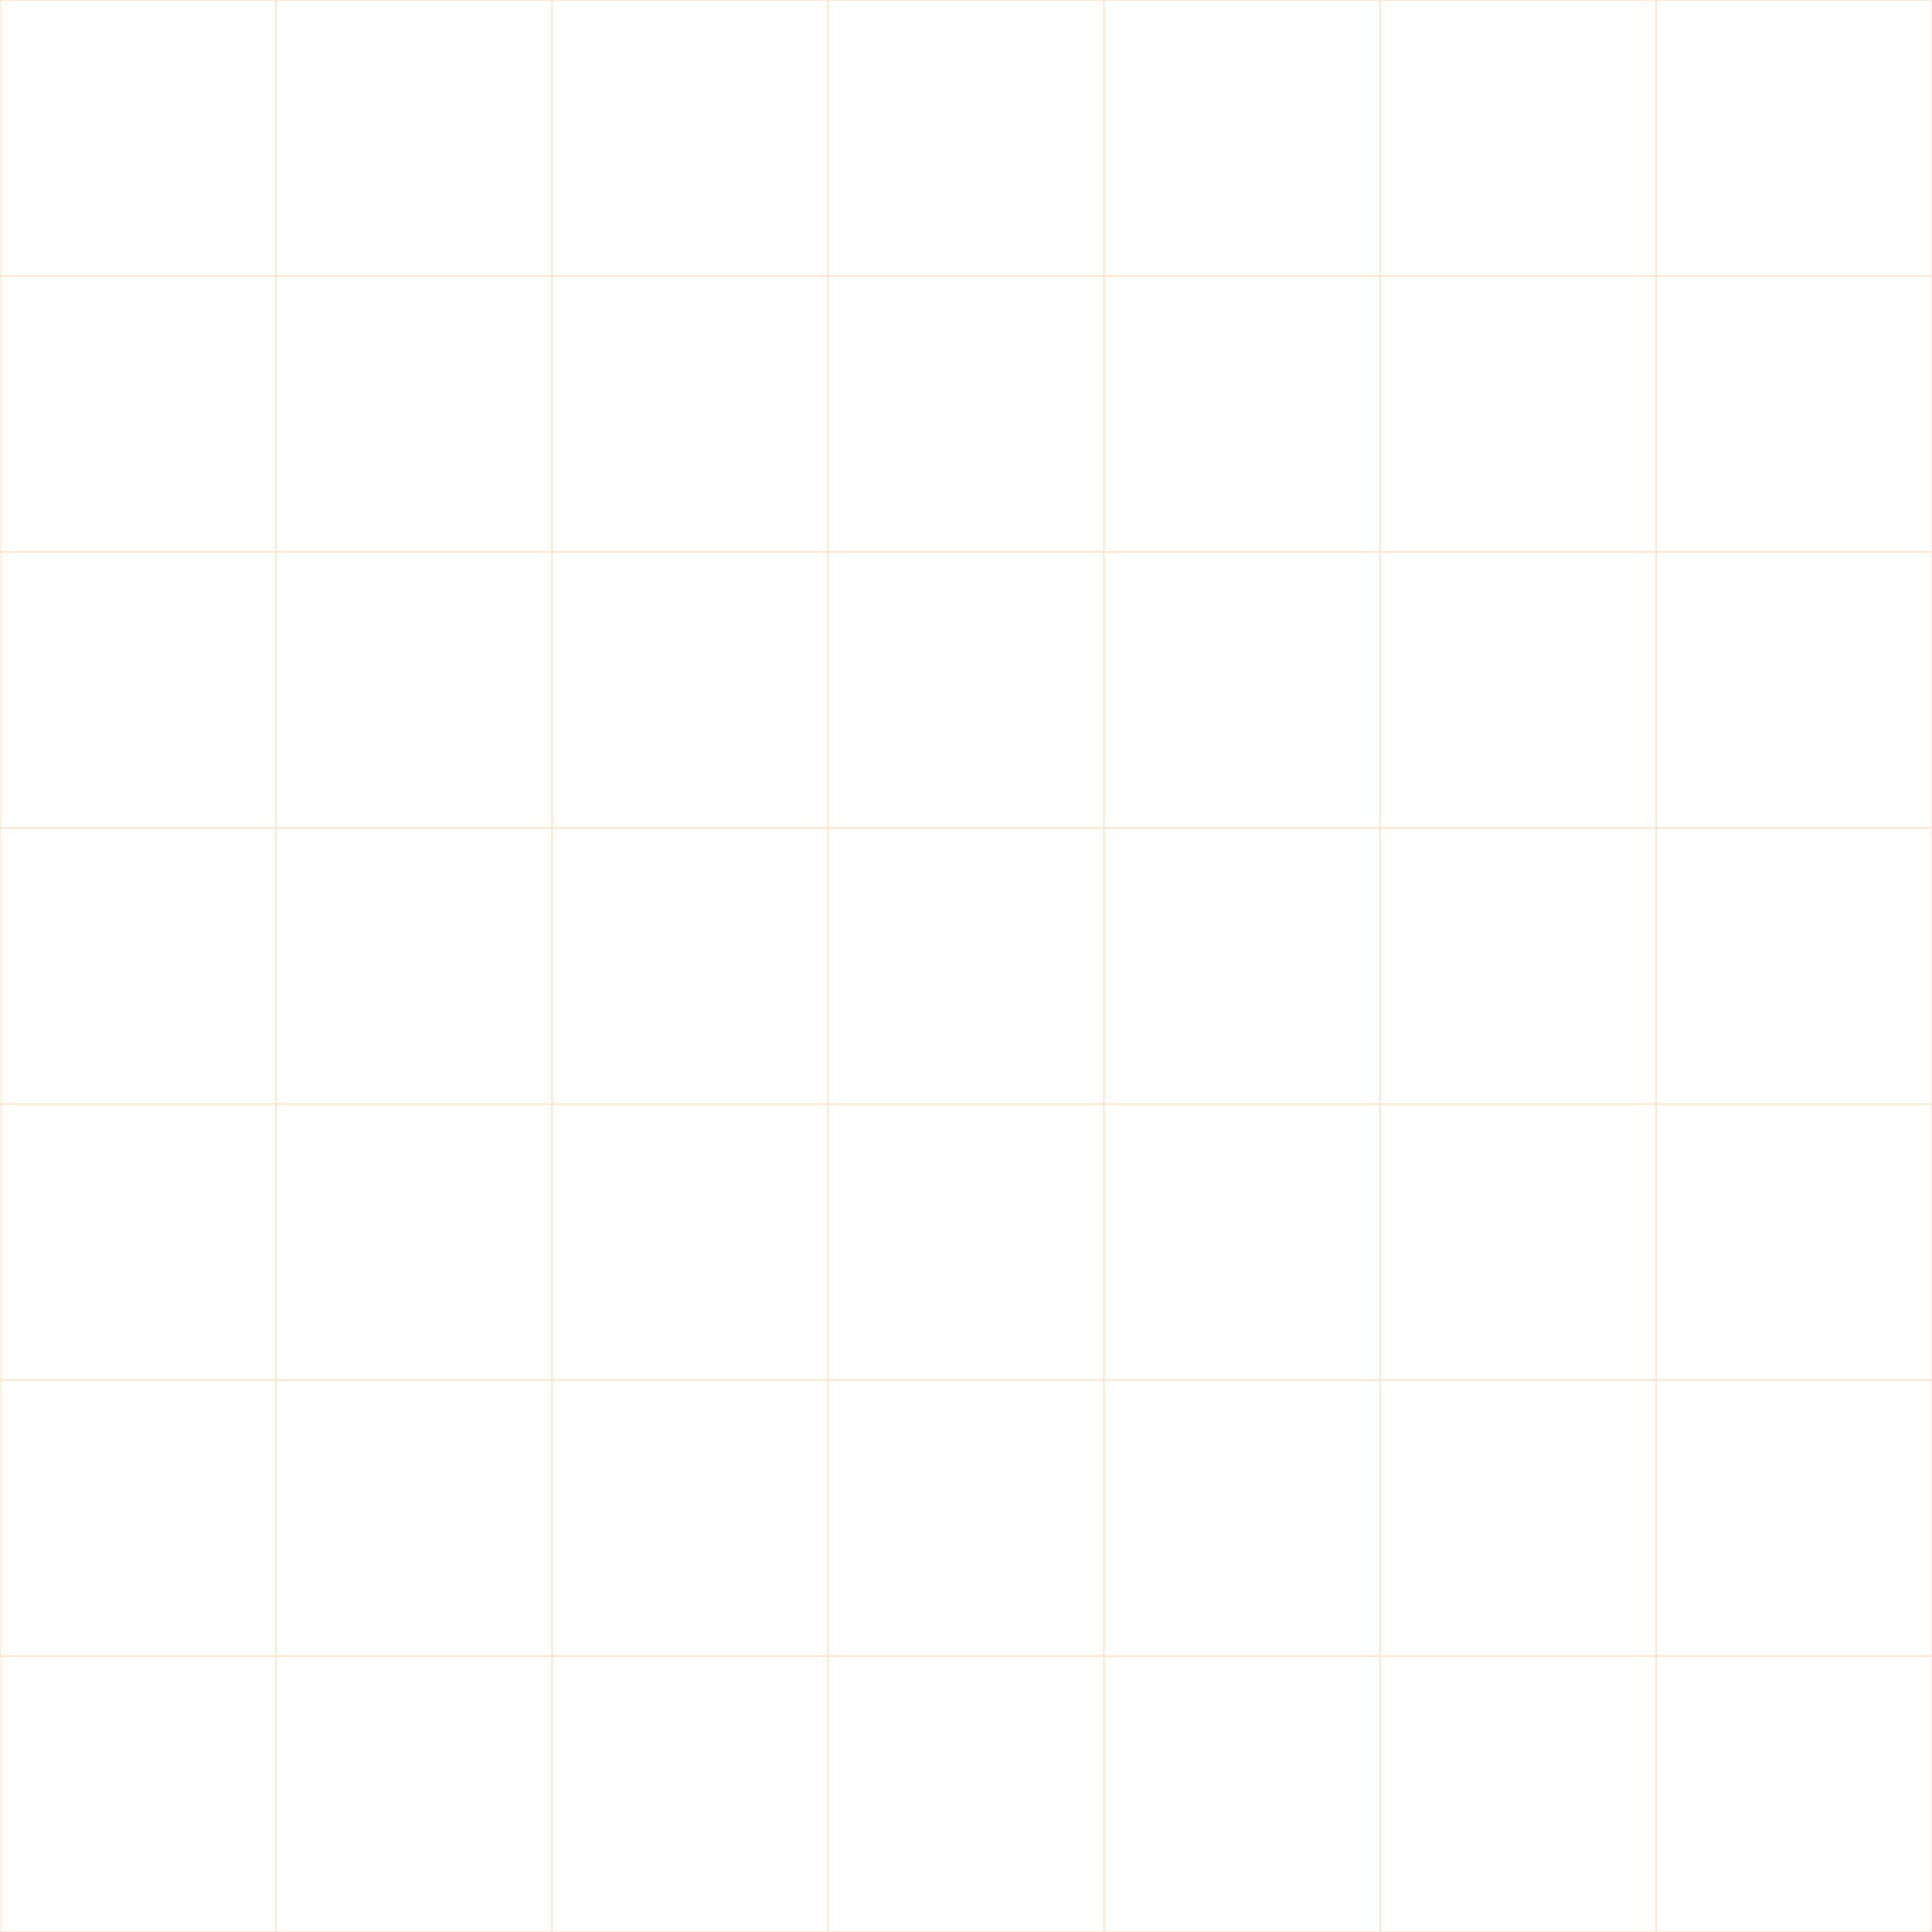
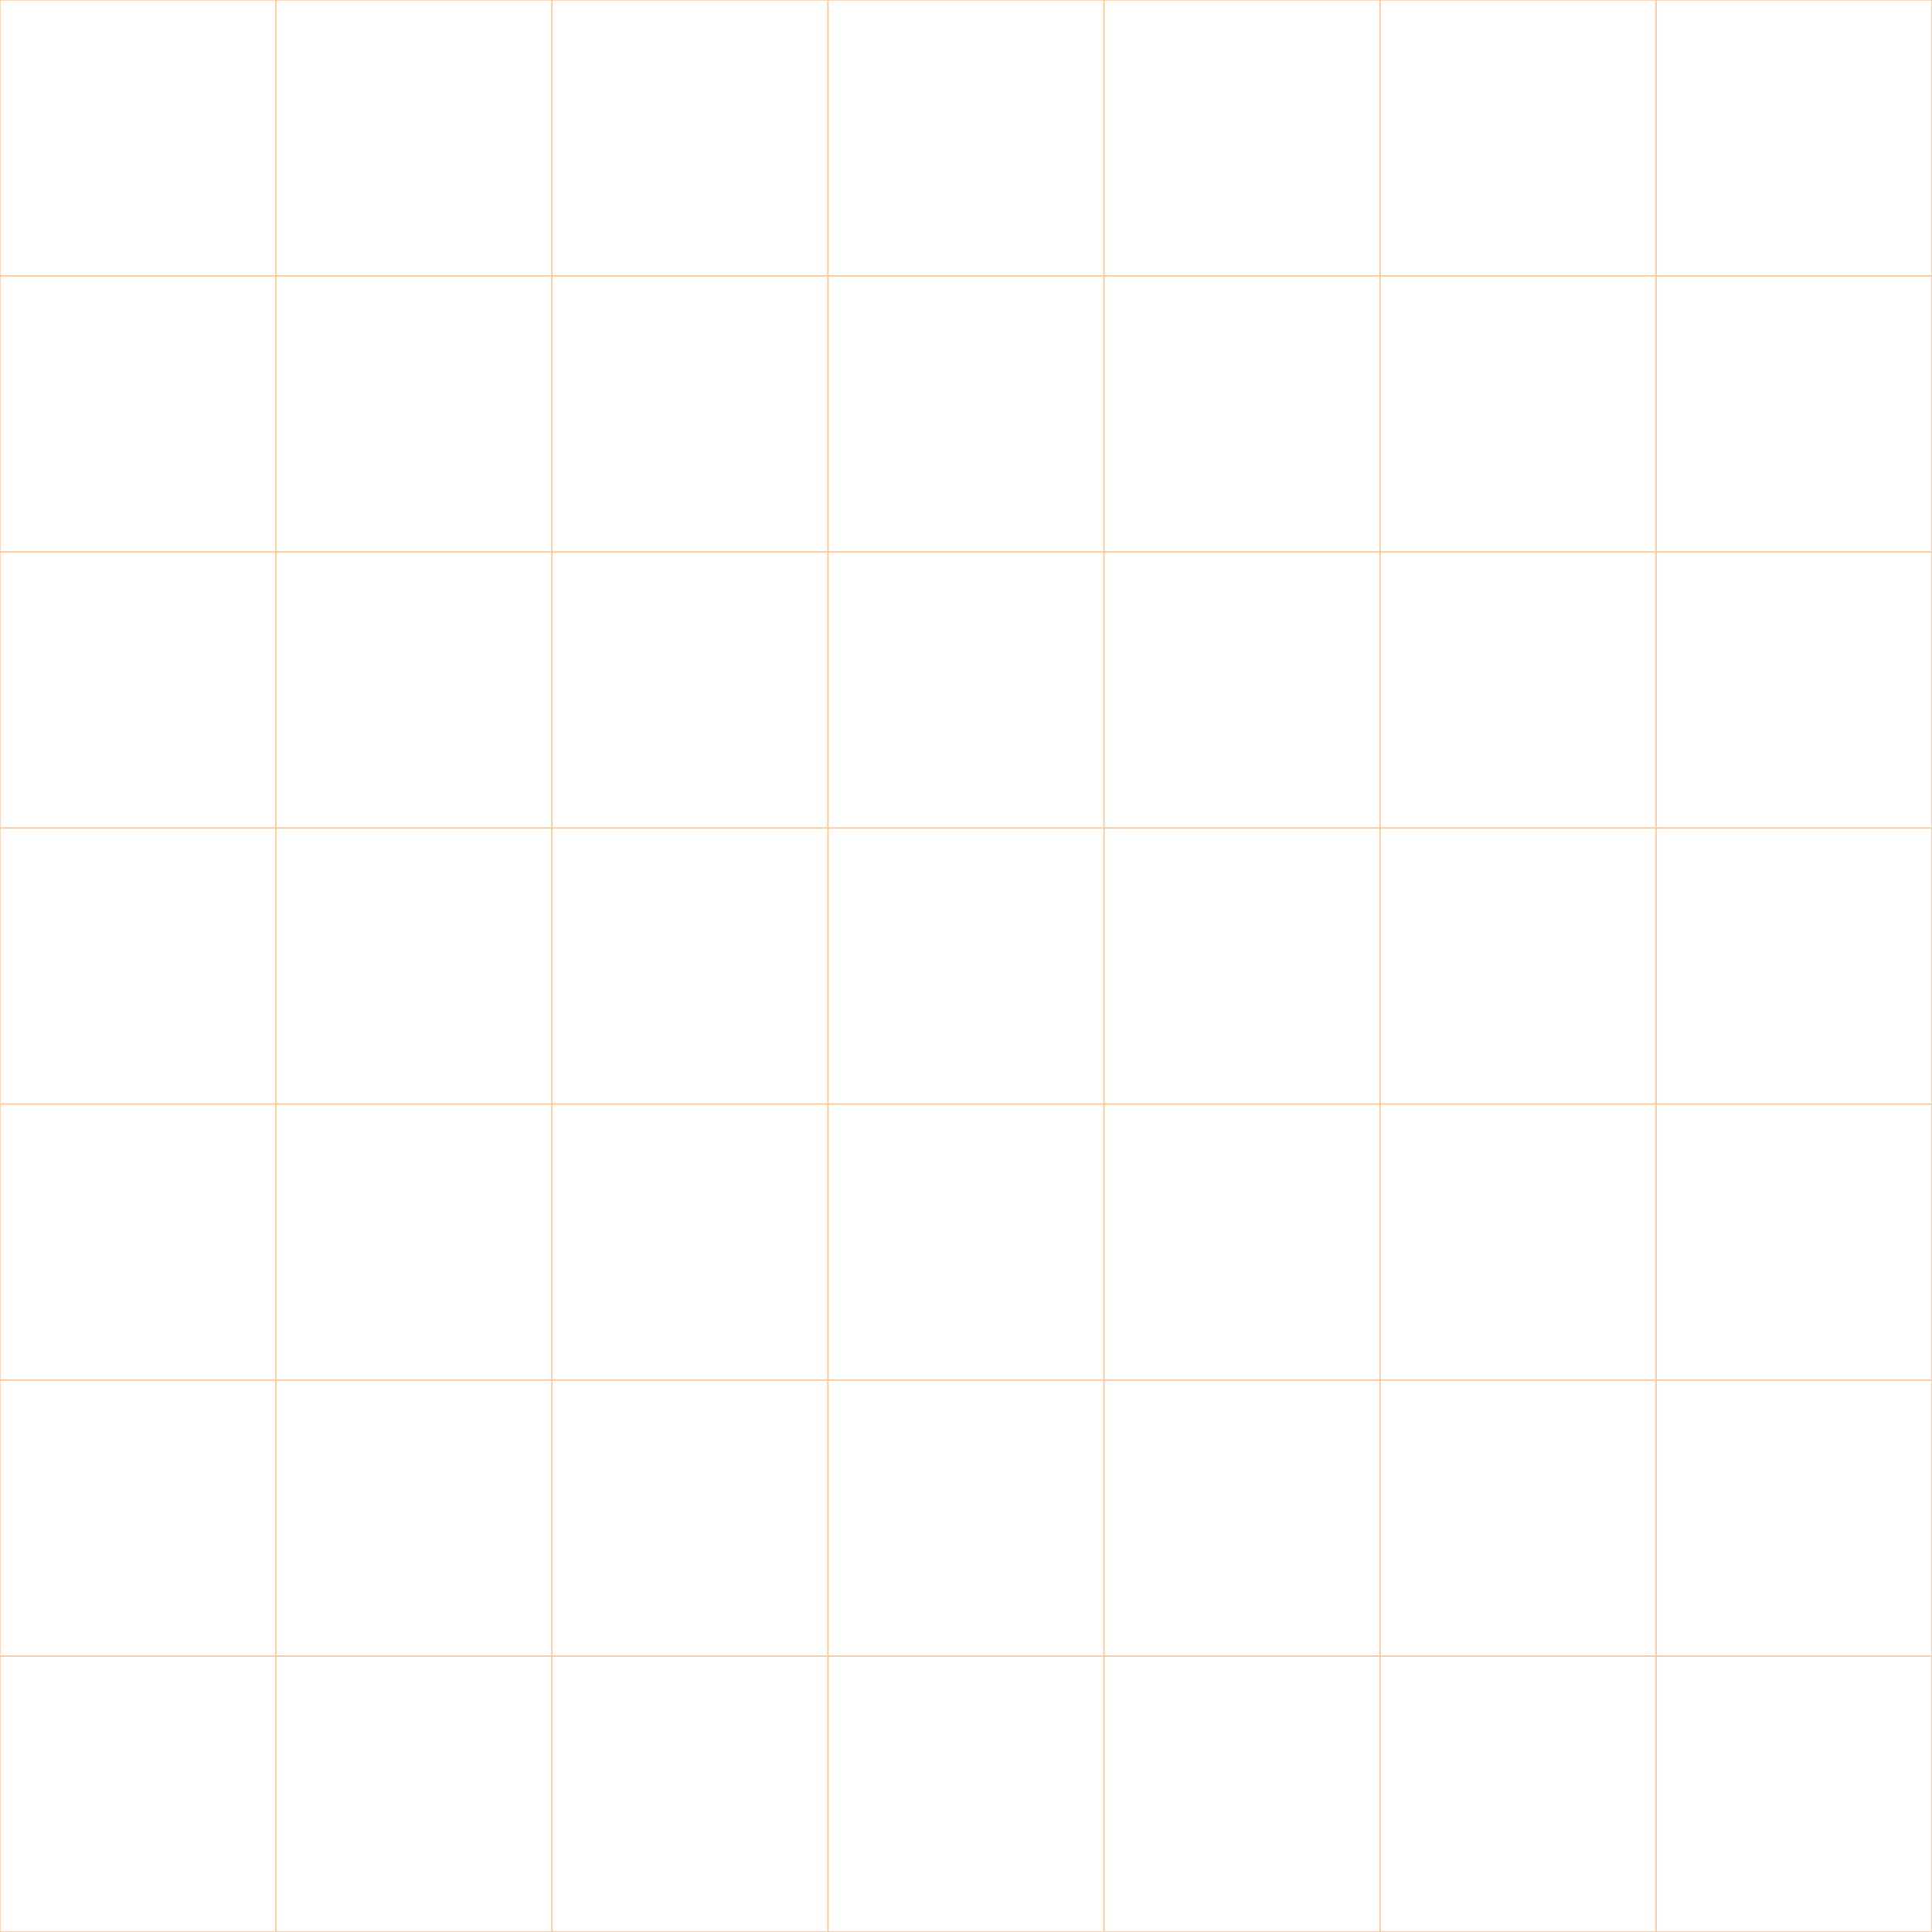
- <svg xmlns="http://www.w3.org/2000/svg" version="1.1" viewBox="0 0 800 800" opacity="0.27" width="800" height="800">
+ <svg xmlns="http://www.w3.org/2000/svg" version="1.1" viewBox="0 0 800 800" opacity="0.5" width="800" height="800">
  <g stroke-width="0.5" stroke="#FF9533" fill="none">
    <rect width="114.286" height="114.286" x="0" y="0" />
    <rect width="114.286" height="114.286" x="114.286" y="0" />
    <rect width="114.286" height="114.286" x="228.571" y="0" />
    <rect width="114.286" height="114.286" x="342.857" y="0" />
    <rect width="114.286" height="114.286" x="457.143" y="0" />
    <rect width="114.286" height="114.286" x="571.429" y="0" />
    <rect width="114.286" height="114.286" x="685.714" y="0" />
    <rect width="114.286" height="114.286" x="800" y="0" />
    <rect width="114.286" height="114.286" x="0" y="114.286" />
    <rect width="114.286" height="114.286" x="114.286" y="114.286" />
    <rect width="114.286" height="114.286" x="228.571" y="114.286" />
    <rect width="114.286" height="114.286" x="342.857" y="114.286" />
    <rect width="114.286" height="114.286" x="457.143" y="114.286" />
    <rect width="114.286" height="114.286" x="571.429" y="114.286" />
    <rect width="114.286" height="114.286" x="685.714" y="114.286" />
    <rect width="114.286" height="114.286" x="800" y="114.286" />
    <rect width="114.286" height="114.286" x="0" y="228.571" />
    <rect width="114.286" height="114.286" x="114.286" y="228.571" />
    <rect width="114.286" height="114.286" x="228.571" y="228.571" />
    <rect width="114.286" height="114.286" x="342.857" y="228.571" />
    <rect width="114.286" height="114.286" x="457.143" y="228.571" />
    <rect width="114.286" height="114.286" x="571.429" y="228.571" />
    <rect width="114.286" height="114.286" x="685.714" y="228.571" />
    <rect width="114.286" height="114.286" x="800" y="228.571" />
    <rect width="114.286" height="114.286" x="0" y="342.857" />
    <rect width="114.286" height="114.286" x="114.286" y="342.857" />
    <rect width="114.286" height="114.286" x="228.571" y="342.857" />
    <rect width="114.286" height="114.286" x="342.857" y="342.857" />
    <rect width="114.286" height="114.286" x="457.143" y="342.857" />
    <rect width="114.286" height="114.286" x="571.429" y="342.857" />
    <rect width="114.286" height="114.286" x="685.714" y="342.857" />
    <rect width="114.286" height="114.286" x="800" y="342.857" />
    <rect width="114.286" height="114.286" x="0" y="457.143" />
    <rect width="114.286" height="114.286" x="114.286" y="457.143" />
    <rect width="114.286" height="114.286" x="228.571" y="457.143" />
    <rect width="114.286" height="114.286" x="342.857" y="457.143" />
    <rect width="114.286" height="114.286" x="457.143" y="457.143" />
    <rect width="114.286" height="114.286" x="571.429" y="457.143" />
    <rect width="114.286" height="114.286" x="685.714" y="457.143" />
    <rect width="114.286" height="114.286" x="800" y="457.143" />
    <rect width="114.286" height="114.286" x="0" y="571.429" />
    <rect width="114.286" height="114.286" x="114.286" y="571.429" />
    <rect width="114.286" height="114.286" x="228.571" y="571.429" />
    <rect width="114.286" height="114.286" x="342.857" y="571.429" />
    <rect width="114.286" height="114.286" x="457.143" y="571.429" />
    <rect width="114.286" height="114.286" x="571.429" y="571.429" />
    <rect width="114.286" height="114.286" x="685.714" y="571.429" />
    <rect width="114.286" height="114.286" x="800" y="571.429" />
    <rect width="114.286" height="114.286" x="0" y="685.714" />
    <rect width="114.286" height="114.286" x="114.286" y="685.714" />
    <rect width="114.286" height="114.286" x="228.571" y="685.714" />
    <rect width="114.286" height="114.286" x="342.857" y="685.714" />
    <rect width="114.286" height="114.286" x="457.143" y="685.714" />
    <rect width="114.286" height="114.286" x="571.429" y="685.714" />
    <rect width="114.286" height="114.286" x="685.714" y="685.714" />
    <rect width="114.286" height="114.286" x="800" y="685.714" />
    <rect width="114.286" height="114.286" x="0" y="800" />
    <rect width="114.286" height="114.286" x="114.286" y="800" />
    <rect width="114.286" height="114.286" x="228.571" y="800" />
    <rect width="114.286" height="114.286" x="342.857" y="800" />
    <rect width="114.286" height="114.286" x="457.143" y="800" />
    <rect width="114.286" height="114.286" x="571.429" y="800" />
    <rect width="114.286" height="114.286" x="685.714" y="800" />
    <rect width="114.286" height="114.286" x="800" y="800" />
  </g>
</svg>
